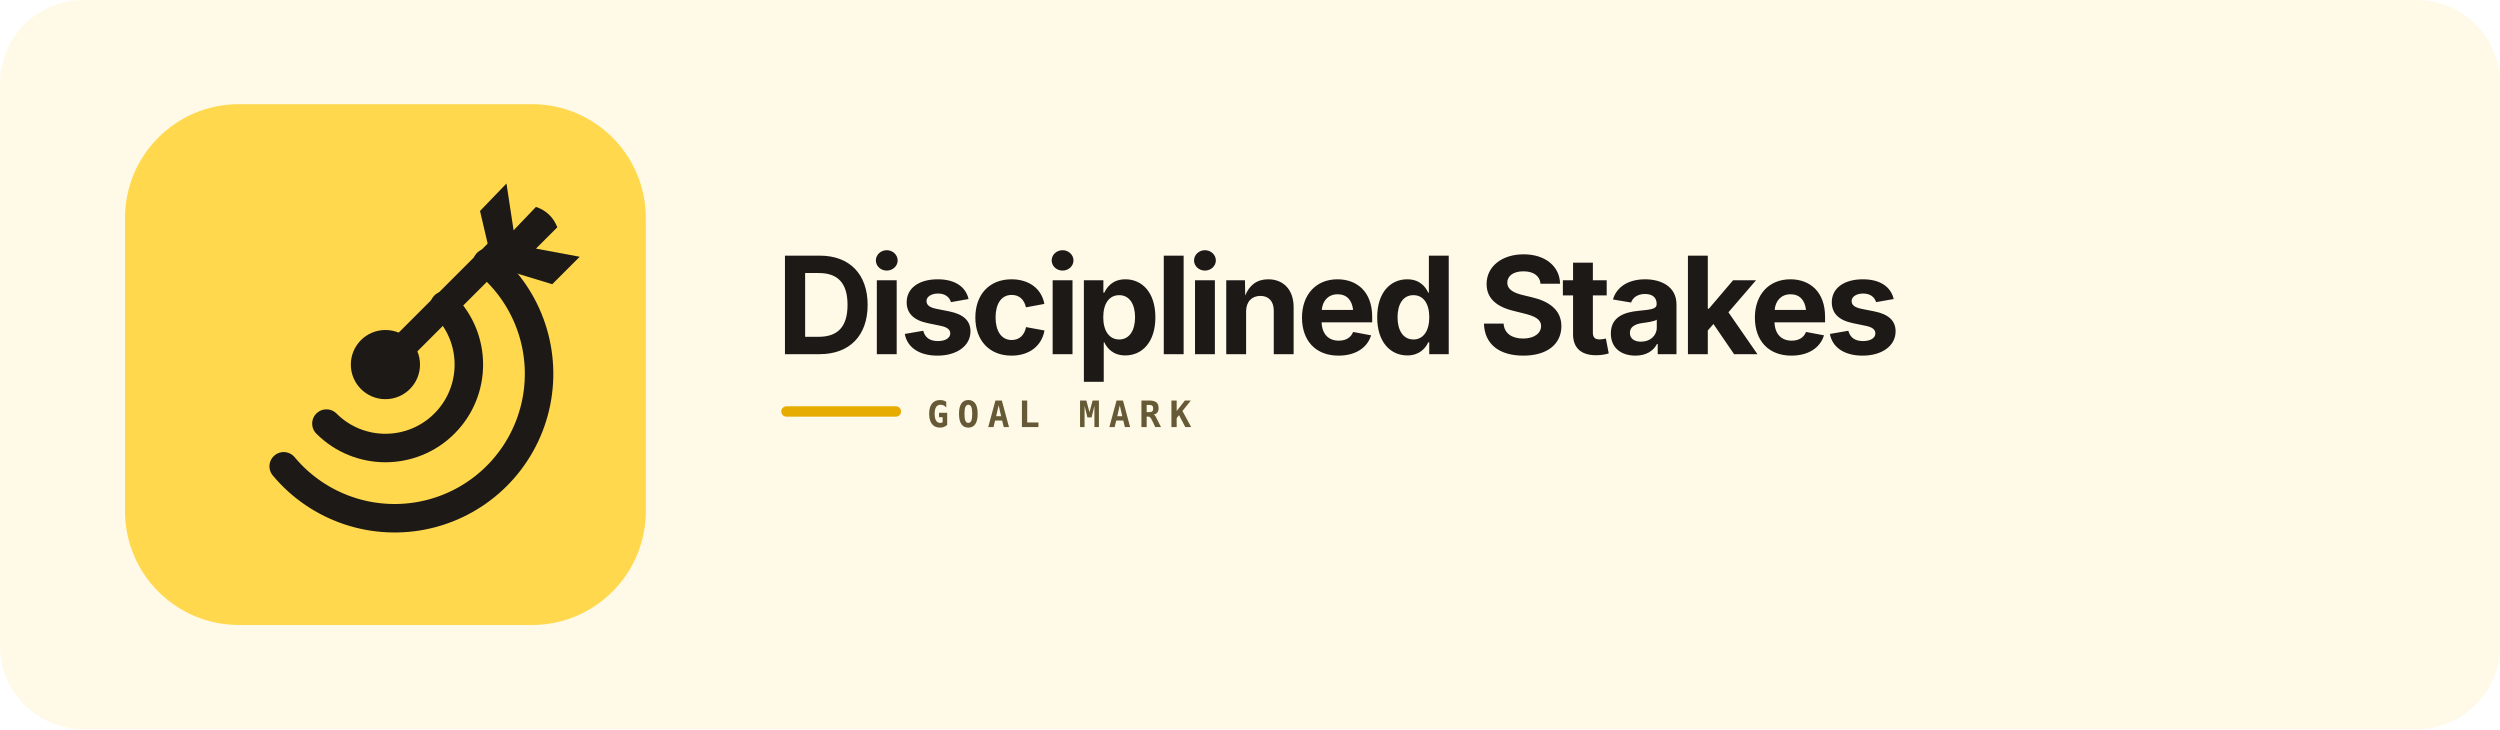
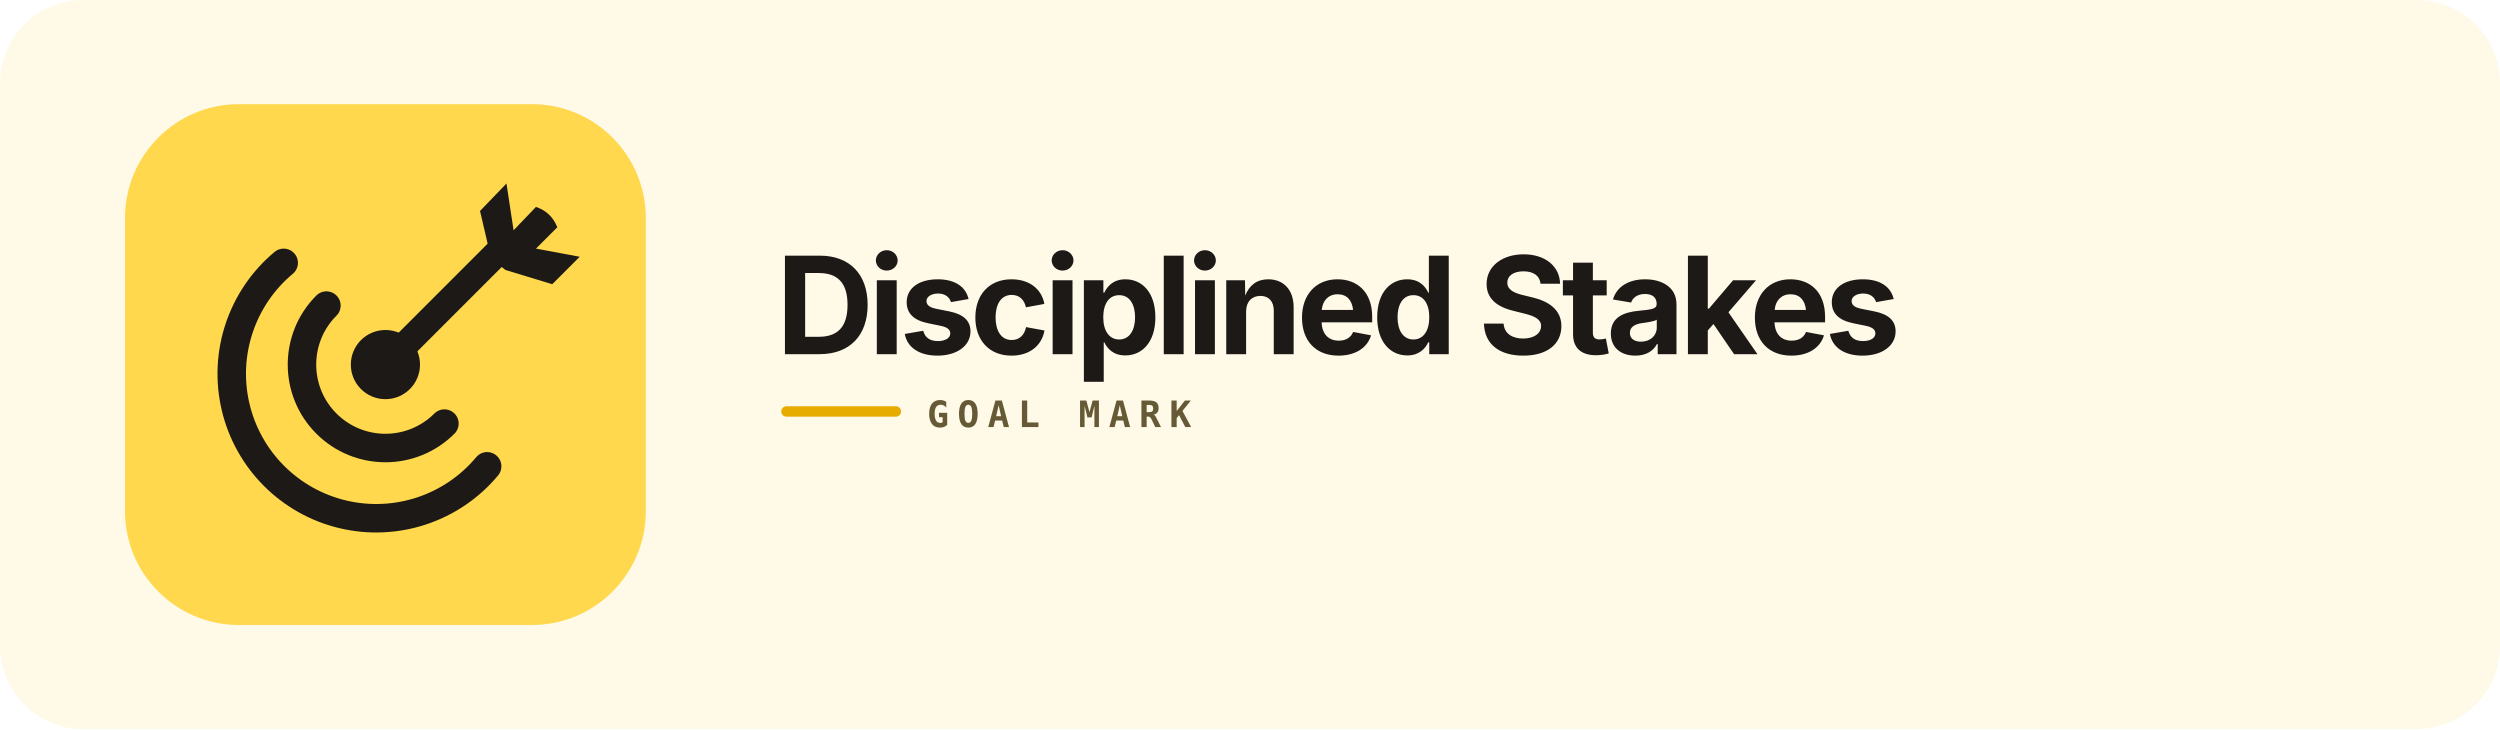
<svg xmlns="http://www.w3.org/2000/svg" width="960" height="280" viewBox="0 0 960 280" role="img" aria-labelledby="title description">
  <rect width="960" height="280" rx="32" fill="#FFF9E8" />
  <g transform="translate(48 40) scale(.390625)">
    <rect width="512" height="512" rx="112" fill="#FFD84D" />
    <g fill="none" stroke="#1C1917" stroke-linecap="round" stroke-linejoin="round">
-       <path d="M156 356A142 142 0 1 0 356 156" stroke-width="28" />
-       <path d="M198 314A82 82 0 1 0 314 198" stroke-width="28" />
+       <path d="M156 156A142 142 0 1 0 356 356" stroke-width="28" />
+       <path d="M198 198A82 82 0 1 0 314 314" stroke-width="28" />
    </g>
    <circle cx="256" cy="256" r="34" fill="#1C1917" />
    <path d="m256 256 118-118" fill="none" stroke="#1C1917" stroke-width="26" stroke-linecap="round" />
    <path d="m360 152-11-47 26-27 7 46 22-23q15 5 21 20l-21 21 43 8-27 27-46-14Z" fill="#1C1917" />
  </g>
  <g fill="#1C1917">
    <text x="298" y="136" font-family="Avenir Next, Inter, ui-sans-serif, system-ui, sans-serif" font-size="52" font-weight="700" letter-spacing="-2.1">Disciplined Stakes</text>
    <path d="M302 158h42" stroke="#E6AD00" stroke-width="4" stroke-linecap="round" />
    <text x="356" y="164" font-family="ui-monospace, SFMono-Regular, Menlo, monospace" font-size="14" font-weight="650" letter-spacing="3.2" fill="#665A36">GOAL MARK</text>
  </g>
</svg>
